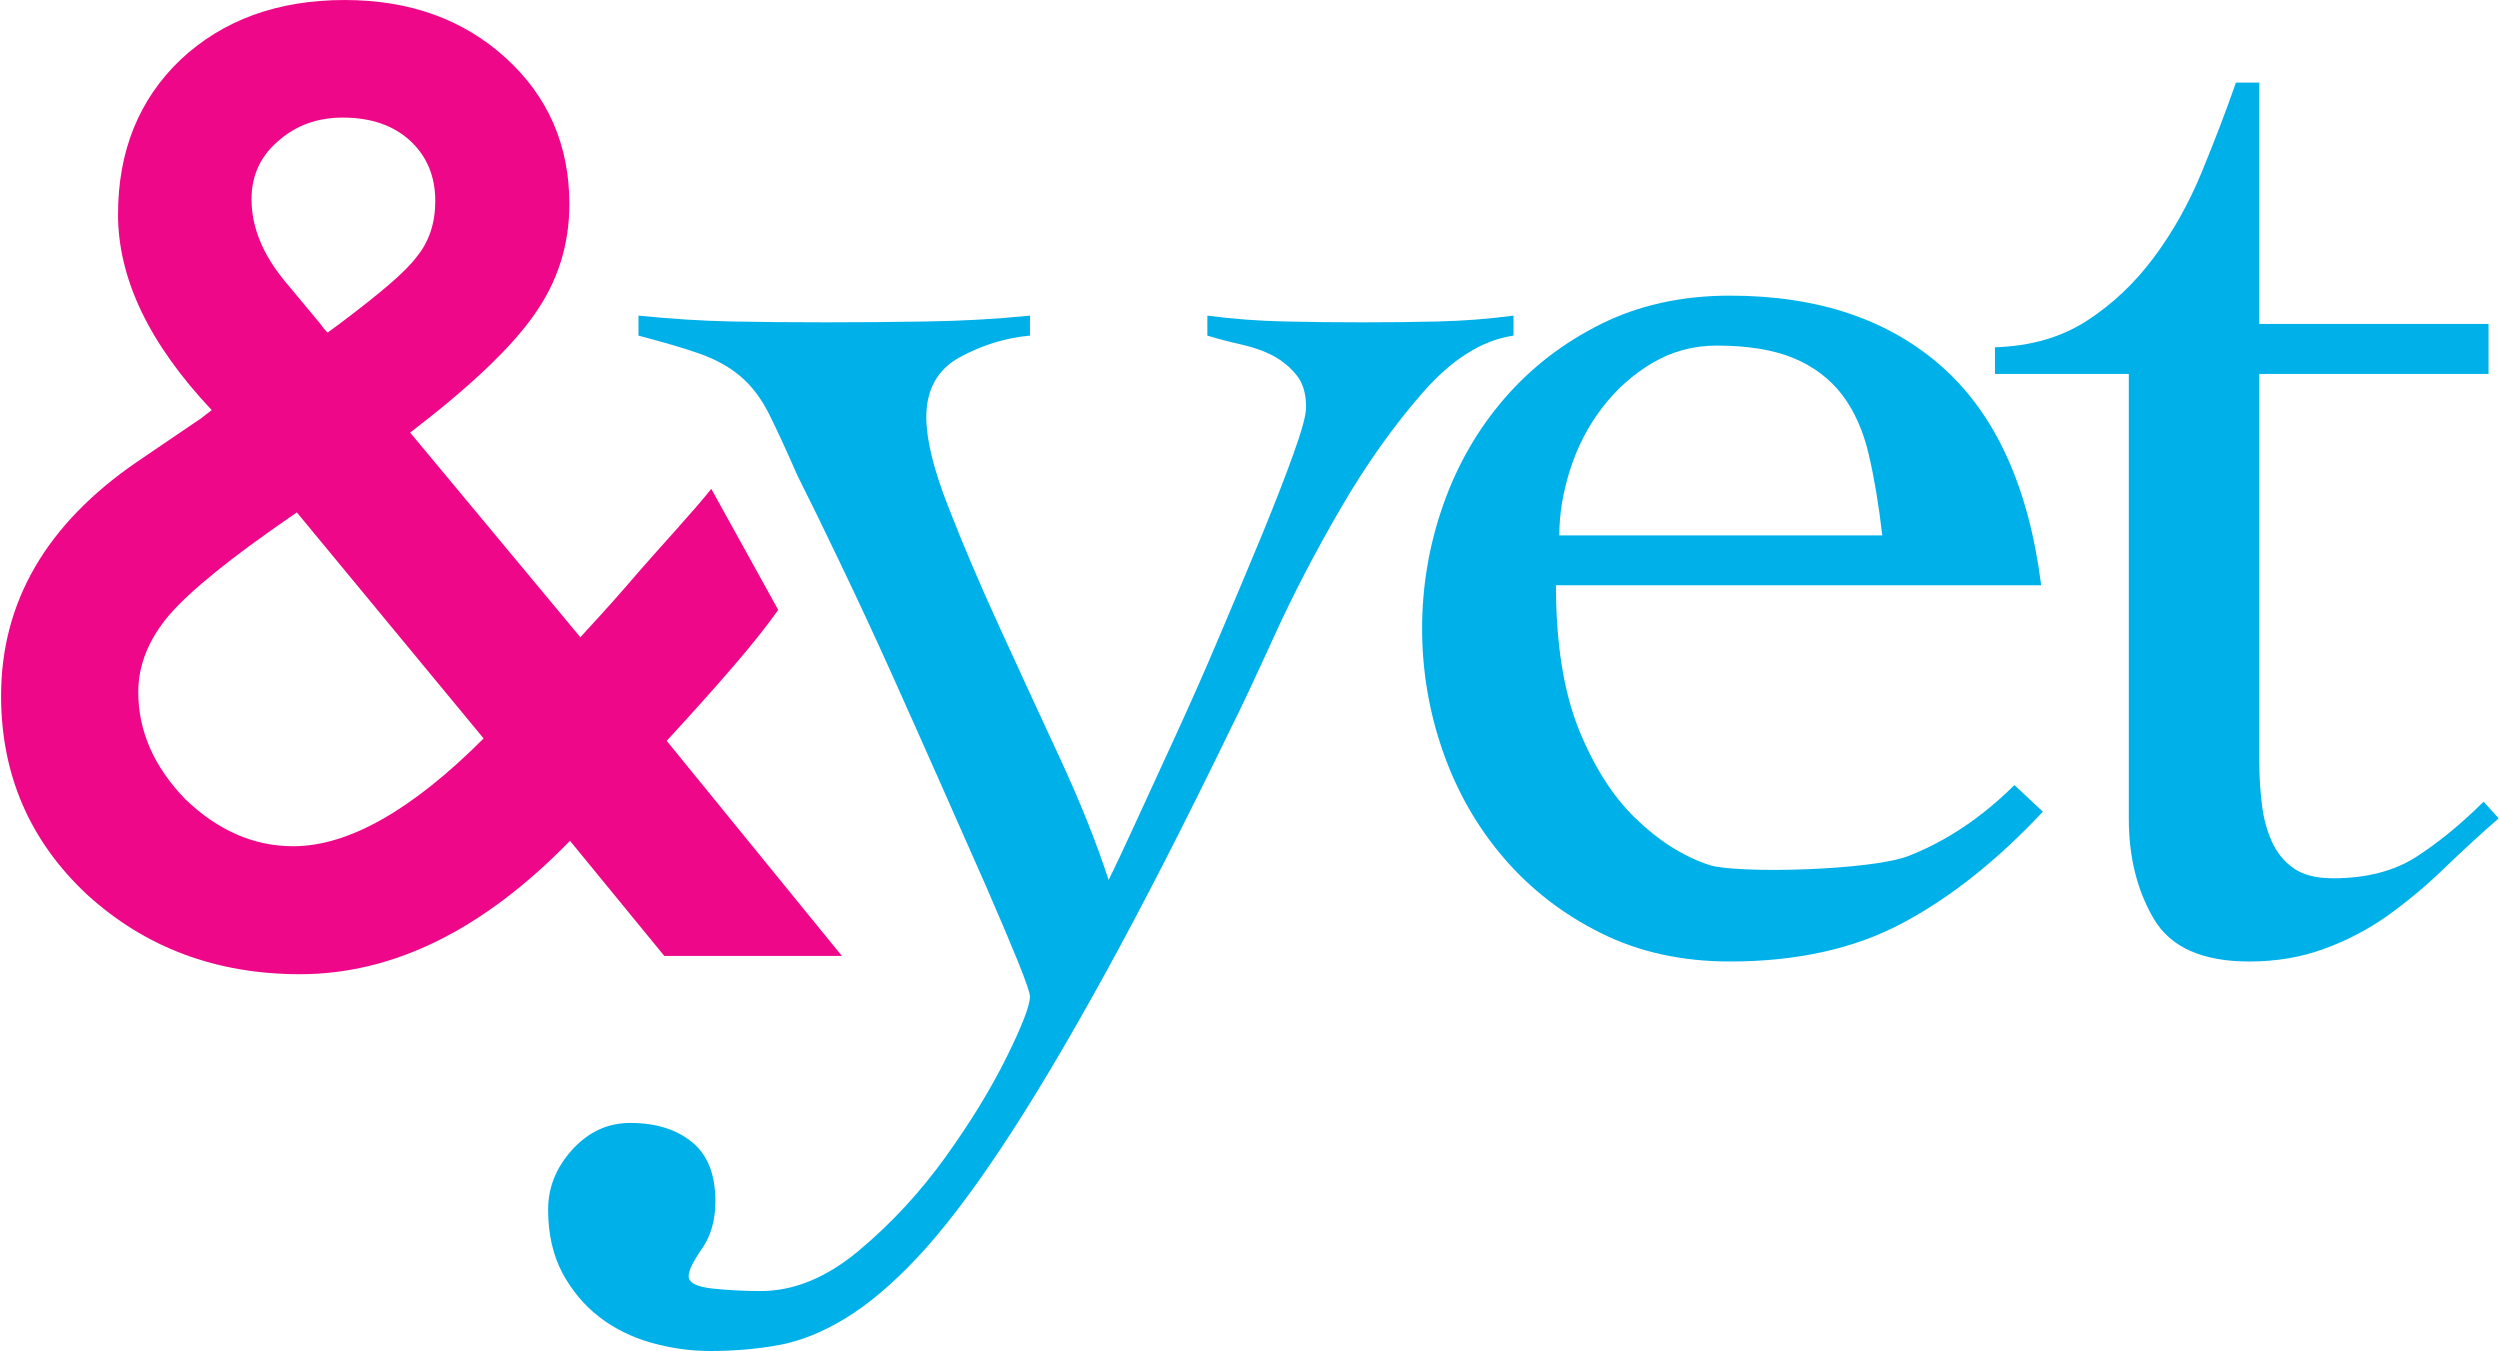
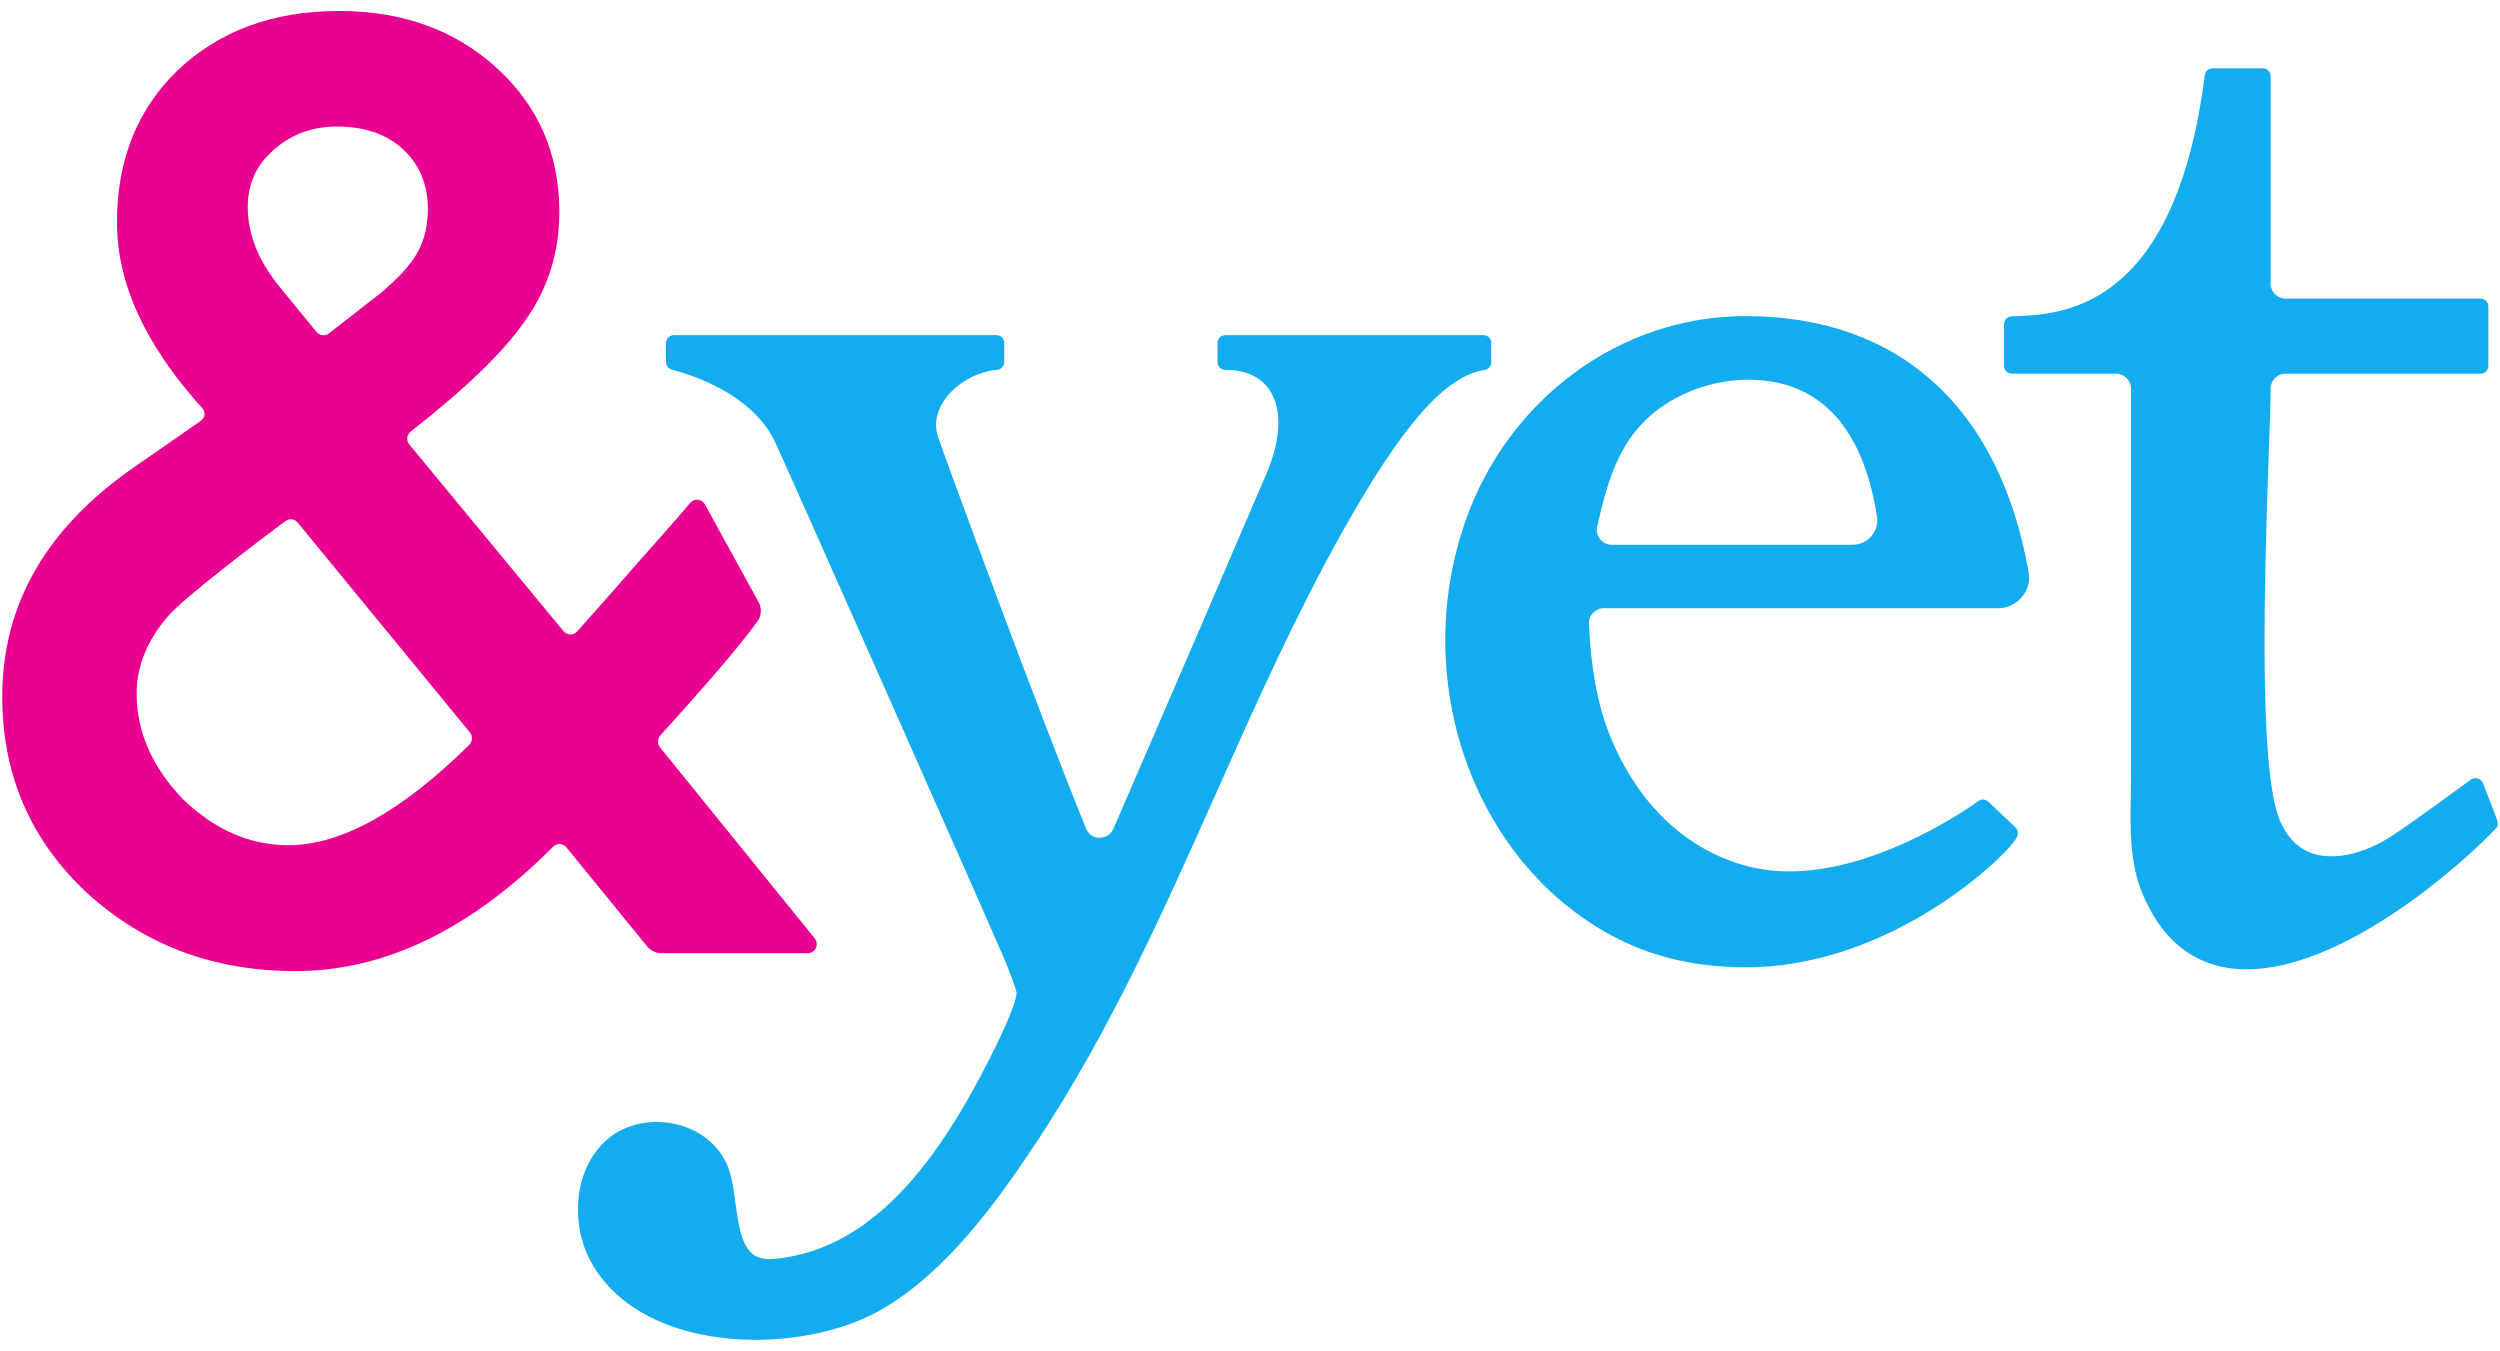
- <svg xmlns="http://www.w3.org/2000/svg" width="1116" height="603">
-   <g fill="none">
-     <path d="M183.096 193.109l75.985 91.373 2.457-2.725c8.196-8.872 15.957-17.555 23.236-26.101 7.3-8.5 25.996-28.745 32.738-37.438l29.881 54.036c-5.114 7.252-11.815 15.681-20.119 25.292-8.273 9.621-18.163 20.667-29.656 33.17l78.202 96.012h-79.272l-42.106-51.398c-38.65 39.715-78.821 59.557-120.538 59.557-37.386 0-69.095-11.856-95.147-35.64-25.52-23.916-38.272-53.471-38.272-88.643 0-41.889 20.216-76.695 60.684-104.441l27.613-18.762c.369-.173 1.003-.637 1.904-1.375l3.824-2.969c-27.869-29.565-41.819-58.655-41.819-87.319 0-28.286 9.307-51.311 27.885-69.071 18.957-17.769 43.391-26.662 73.262-26.662 28.996 0 52.943 8.602 71.895 25.831 18.952 17.255 28.432 38.987 28.432 65.271 0 18.131-5.186 34.556-15.583 49.234-10.208 14.703-28.709 32.274-55.488 52.768zm-50.578 35.63l-3.558 2.45c-26.062 17.958-43.836 32.361-53.302 43.219-9.297 10.894-13.935 22.419-13.935 34.556 0 17.413 7.013 33.369 21.04 47.853 14.569 13.97 30.608 20.942 48.126 20.942 24.588 0 52.943-16.033 85-48.118l-83.372-100.901zm13.679-80.229l5.186-3.82c8.933-6.672 16.315-12.544 22.146-17.52 5.821-4.991 10.034-9.208 12.583-12.661 5.457-6.687 8.196-14.958 8.196-24.731 0-11.067-3.737-20.031-11.206-26.942-7.474-6.881-17.508-10.339-30.081-10.339-11.477 0-21.127 3.545-28.975 10.609-7.827 6.723-11.764 15.325-11.764 25.847 0 12.335 4.93 24.472 14.774 36.45l15.844 19.032c.553.901 1.648 2.277 3.297 4.074z" id="Shape" fill="#EE0788" />
-     <path d="M285.03 140.901c14.923 1.497 28.76 2.353 41.435 2.597 12.706.275 26.794.387 42.229.387 14.897 0 30.096-.112 45.536-.387 15.435-.244 30.629-1.1 45.551-2.597v8.913c-10.94.998-21.383 4.232-31.361 9.666-9.931 5.46-14.918 14.382-14.918 26.743 0 9.921 3.21 23.183 9.711 39.756 6.45 16.618 14.027 34.439 22.76 53.496 8.708 19.093 17.692 38.528 26.881 58.34 9.204 19.822 16.556 38.146 22.023 54.989 2.508-4.961 6.368-13.13 11.59-24.533 5.232-11.398 11.206-24.405 17.917-38.997 6.716-14.591 13.474-29.85 20.165-45.684 6.742-15.854 12.952-30.71 18.706-44.589 5.698-13.888 10.428-25.994 14.15-36.399 3.773-10.42 5.636-17.347 5.636-20.825 0-5.933-1.377-10.649-4.111-14.113-2.744-3.468-6.092-6.32-10.1-8.566-3.993-2.19-8.708-3.927-14.196-5.19-5.462-1.217-10.735-2.587-15.67-4.09v-8.913c11.426 1.497 22.909 2.353 34.34 2.597 11.452.275 23.154.387 35.118.387 11.421 0 22.673-.112 33.618-.387 10.919-.244 22.136-1.1 33.593-2.597v8.913c-13.94 1.996-27.511 10.532-40.708 25.623-13.182 15.131-25.351 32.35-36.557 51.673-11.232 19.312-21.096 38.263-29.543 56.812-8.452 18.584-14.928 32.345-19.422 41.273-20.871 43.066-39.833 79.98-56.757 110.69-16.935 30.721-32.256 56.364-45.93 76.903-13.704 20.581-26.159 36.807-37.34 48.683-11.196 11.917-21.916 20.927-32.134 27.115-10.203 6.203-20.16 10.145-29.84 11.907-9.706 1.721-19.801 2.592-30.28 2.592-8.959 0-17.779-1.258-26.497-3.723-8.708-2.475-16.448-6.31-23.139-11.5-6.747-5.215-12.235-11.79-16.479-19.7-4.193-7.965-6.322-17.336-6.322-28.24 0-9.911 3.604-18.813 10.797-26.738 7.249-7.93 15.819-11.907 25.811-11.907 11.447 0 20.626 2.852 27.624 8.561 6.972 5.674 10.433 14.474 10.433 26.381 0 8.398-1.997 15.467-5.974 21.171-3.967 5.679-5.959 9.773-5.959 12.254 0 2.979 3.609 4.828 10.843 5.587 7.208.728 14.288 1.095 21.291 1.095 14.907 0 29.615-6.071 44.031-18.207 14.441-12.121 27.255-25.994 38.456-41.579 11.237-15.615 20.308-30.502 27.296-44.589 6.988-14.113 10.443-23.178 10.443-27.135 0-1.492-1.741-6.58-5.206-15.233-3.517-8.658-8.232-19.801-14.18-33.461-6.005-13.603-12.726-28.801-20.19-45.668-7.459-16.858-14.923-33.568-22.376-50.16-7.479-16.593-14.953-32.697-22.458-48.302-7.443-15.595-13.914-28.857-19.407-39.745-4.966-11.362-9.21-20.56-12.691-27.507-3.491-6.931-7.725-12.503-12.675-16.715-4.976-4.202-10.976-7.543-17.933-10.028-6.983-2.47-16.202-5.19-27.634-8.179v-8.923h.005z" id="Shape" fill="#00B0E9" />
-     <path d="M694.577 261.263c0 25.78 3.379 47.069 10.039 63.937 6.783 16.822 15.225 30.211 25.473 40.097 10.177 9.931 21.107 16.863 32.825 20.805 11.708 3.972 72.356 2.613 89.234-4.069 16.95-6.682 32.635-17.224 47.097-31.581l12.675 11.887c-20.395 21.798-41.328 38.391-62.731 49.778-21.414 11.388-47.056 17.097-76.932 17.097-21.439 0-40.591-4.217-57.525-12.646-16.935-8.393-31.361-19.557-43.319-33.44-11.933-13.853-21.009-29.728-27.25-47.553-6.246-17.81-9.332-36.16-9.332-54.989 0-18.808 3.092-37.153 9.332-54.968 6.24-17.835 15.317-33.69 27.25-47.553 11.959-13.878 26.385-25.022 43.319-33.45 16.94-8.408 36.086-12.641 57.525-12.641 39.316 0 70.968 10.649 94.891 31.958 23.871 21.319 38.528 53.766 44.031 97.331h-216.601zm145.674-22.266c-1.541-13.379-3.522-25.383-6.015-36.048-2.478-10.654-6.466-19.552-11.913-26.738-5.539-7.186-12.757-12.631-21.67-16.343-8.995-3.728-20.431-5.597-34.366-5.597-10.433 0-20.057 2.633-28.76 7.818-8.733 5.185-16.177 11.882-22.407 20.056-6.235 8.179-10.986 17.336-14.216 27.497-3.24 10.16-4.833 19.949-4.833 29.356h144.179z" fill="#00B0E9" />
-     <path d="M890.548 166.911v-11.892c15.926-.479 29.61-4.441 41.113-11.882 11.457-7.436 21.363-16.847 29.84-28.24 8.488-11.388 15.552-24.023 21.291-37.897 5.713-13.853 10.827-27.222 15.332-40.117h10.413v107.731h102.344v22.297h-102.339v173.119c0 6.453.41 12.763 1.157 18.961.727 6.198 2.232 11.775 4.464 16.715 2.242 4.95 5.467 8.928 9.706 11.887 4.244 2.984 10.1 4.472 17.564 4.472 14.953 0 27.403-3.224 37.325-9.651 9.988-6.458 19.919-14.612 29.927-24.548l6.711 7.431c-8.498 7.441-16.72 15.004-24.644 22.648-7.986 7.721-16.325 14.647-24.997 20.835-8.739 6.198-18.199 11.138-28.412 14.836-10.249 3.728-21.281 5.602-33.26 5.602-20.922 0-35.098-6.325-42.567-18.956-7.484-12.641-11.221-27.624-11.221-44.966v-198.386h-59.747z" fill="#00B0E9" />
-   </g>
+ <svg xmlns="http://www.w3.org/2000/svg" version="1.1" id="Layer_1" x="0" y="0" viewBox="0 0 1116 603" xml:space="preserve">
+   <style>.st1{fill:#12acef}</style>
+   <path d="M251.5 281.7c1.6 1.9 4.4 2.1 6.1.2 5.5-6.1 16.8-18.8 22.1-25 6.1-7.1 20.2-22.6 28.4-32.4 1.8-2.2 5.2-1.8 6.6.7l23.9 43.5c1.5 2.8 1.4 6.1-.4 8.6-4.6 6.2-10.1 13.1-16.8 20.9-7.5 8.8-16.4 18.8-26.6 30-1.3 1.5-1.5 3.8-.2 5.4l69.1 85.3c2.1 2.6.3 6.6-3.1 6.6h-65.4c-2.4 0-4.7-1.1-6.3-3l-36.1-44.3c-1.5-1.8-4.3-1.9-5.9-.2-36.9 37-75.3 55.5-115 55.5-36.7 0-67.7-11.7-93.3-35.1C13.5 374.8 1 345.7 1 311c0-41.3 19.8-75.6 59.5-102.9 0 0 20.7-14.3 29.2-20.3 2-1.4 2.1-4 .5-5.7-25.3-28-38-55.6-38-82.8 0-27.9 9.1-50.6 27.3-68.1C98.1 13.7 122 4.9 151.3 4.9c28.4 0 51.9 8.5 70.5 25.5s27.9 38.4 27.9 64.3c0 17.9-5.1 34.1-15.3 48.5-9.6 13.9-26.6 30.3-51 49.4-1.8 1.4-2.2 4.1-.7 5.8l68.8 83.3zm-118.6-48.4c-1.4-1.7-3.7-2-5.5-.7-10.4 7.8-44.9 33.7-52.7 42.8-9.1 10.7-13.7 22.1-13.7 34.1 0 17.2 6.9 32.9 20.6 47.2 14.3 13.8 30 20.6 47.2 20.6 23.4 0 50.3-14.9 80.6-44.7 1.5-1.5 1.7-4 .4-5.6l-76.9-93.7zm37.8-103.1c5.7-4.9 9.8-9.1 12.3-12.5 5.3-6.6 8-14.7 8-24.4 0-10.9-3.7-19.7-11-26.6-7.3-6.8-17.2-10.2-29.5-10.2-11.2 0-20.7 3.5-28.4 10.5-7.7 6.6-11.5 15.1-11.5 25.5 0 12.2 4.8 24.1 14.5 35.9 0 0 11 13.5 16.2 19.8 1.4 1.7 3.9 1.9 5.6.6l23.8-18.6z" fill="#ea0091" />
+   <path class="st1" d="M665.7 161.6v-8.5c0-2-1.6-3.5-3.5-3.5H547c-2 0-3.5 1.6-3.5 3.5v8.5c0 2 1.6 3.5 3.5 3.5 9 0 15.8 3.1 19.8 9.1 5.5 8.3 5.1 21.5-1.1 36.4-3.2 7.6-48.4 112.7-68.7 159.4-1.1 2.5-3.4 3.9-6.1 4-2.8 0-5.1-1.6-6.1-4.2-20.3-49.6-63.3-166.4-66-174.6-2.3-6.8.1-12.6 2.5-16.2 4.9-7.5 14.5-13.1 23.8-13.9 1.8-.2 3.2-1.7 3.2-3.5v-8.5c0-2-1.6-3.5-3.5-3.5h-144c-2 0-3.5 1.6-3.5 3.5v8.5c0 1.6 1.1 3 2.6 3.4 10.4 2.7 35.6 11.3 45.7 31.5 3.1 6.2 99.8 224.3 103.5 233.4 4.2 10.5 4.6 12.8 4.7 13.2 0 1.5-.9 6.9-9.5 24.4-20.7 41.9-50.6 90.5-99.2 94.5-12.4 1-14.6-8.7-16.8-24.9-.9-7-1.8-13.6-4.4-18.6-4.6-9-13.4-15.2-24.3-17.1-11-1.9-22 1.1-29.4 8-14.7 13.7-15 37.8-6.8 53.2 8.1 15.2 23.1 26.1 43.3 31.6 9.6 2.6 20 3.9 30.5 3.9 21.2 0 42.7-5.1 58.3-14.7 27.1-16.5 48.3-45 67.1-73.4 32.8-49.5 57-103.7 80.4-156.2 17.3-38.8 35.2-78.9 56.4-116.7 26.8-47.7 45.8-69.3 63.5-72 1.5-.2 2.8-1.7 2.8-3.5zM779.1 141.1c-55.7 0-105.9 36.9-125 91.7-25.3 72.8 4.9 154.7 68.8 186.6 16.4 8.2 35.3 12.4 56.2 12.4h.3c66.1 0 118.2-51.5 121-58.2 1-2.4-.4-4-.8-4.4-.3-.2-12-11.3-12-11.3-1.3-1.2-3.2-1.3-4.5-.3-.5.4-42.7 31.4-84.3 31.4-5.7 0-11.4-.6-17-1.9-28.2-6.7-50.8-27.8-63.4-59.4-5.3-13.4-8.3-30-9.1-49.4-.1-1.7.6-3.4 1.8-4.7 1.3-1.3 3-2.1 4.8-2.1H892c4.1 0 7.9-1.8 10.6-5 2.6-3.1 3.7-7.1 3-11-13-73.7-57.8-114.4-126.5-114.4zm56.3 98.2c-2.1 2.5-5.2 3.9-8.5 3.9H719.5c-2 0-3.9-.9-5.2-2.5-1.3-1.6-1.8-3.7-1.3-5.7 4.8-21.3 10.2-39.9 27.8-52.7 11.4-8.3 25.8-12.8 39.8-12.8 4.5 0 8.9.5 13.2 1.4 23.8 5.3 38.7 25.4 44.1 59.7.5 3.2-.4 6.2-2.5 8.7zM1111.6 357.8l-3.2-8.2c-.4-1-1.3-1.8-2.3-2.1-1.1-.3-2.2-.1-3.1.5-.3.2-26.2 19.3-35.5 25.3-12.2 7.9-25.2 10.8-34.8 7.8-7-2.3-12.2-7.6-15.4-16-9.3-24.1-6.2-113.1-4.6-160.9.5-13.7.9-24.6.9-30.7 0-3.7 3-6.7 6.7-6.7h87c2 0 3.5-1.6 3.5-3.5v-26.5c0-2-1.6-3.5-3.5-3.5h-87c-3.7 0-6.7-3-6.7-6.7V34c0-2-1.6-3.5-3.5-3.5h-22.4c-1.8 0-3.3 1.3-3.5 3.1-13.4 105.5-64.4 107-86.2 107.6-1.9.1-3.4 1.6-3.4 3.5v18.6c0 2 1.6 3.5 3.5 3.5h46.5c3.7 0 6.7 3 6.7 6.7V345c0 3.1-.1 6.3-.1 9.5-.3 15.1-.6 30.7 5.3 44.7 7.9 18.7 20.3 29.7 36.9 32.7 3.1.6 6.3.8 9.6.8 42.1 0 93.7-44.5 111.2-62.9 1.4-1.7 1.4-1.7-2.6-12z" />
</svg>
